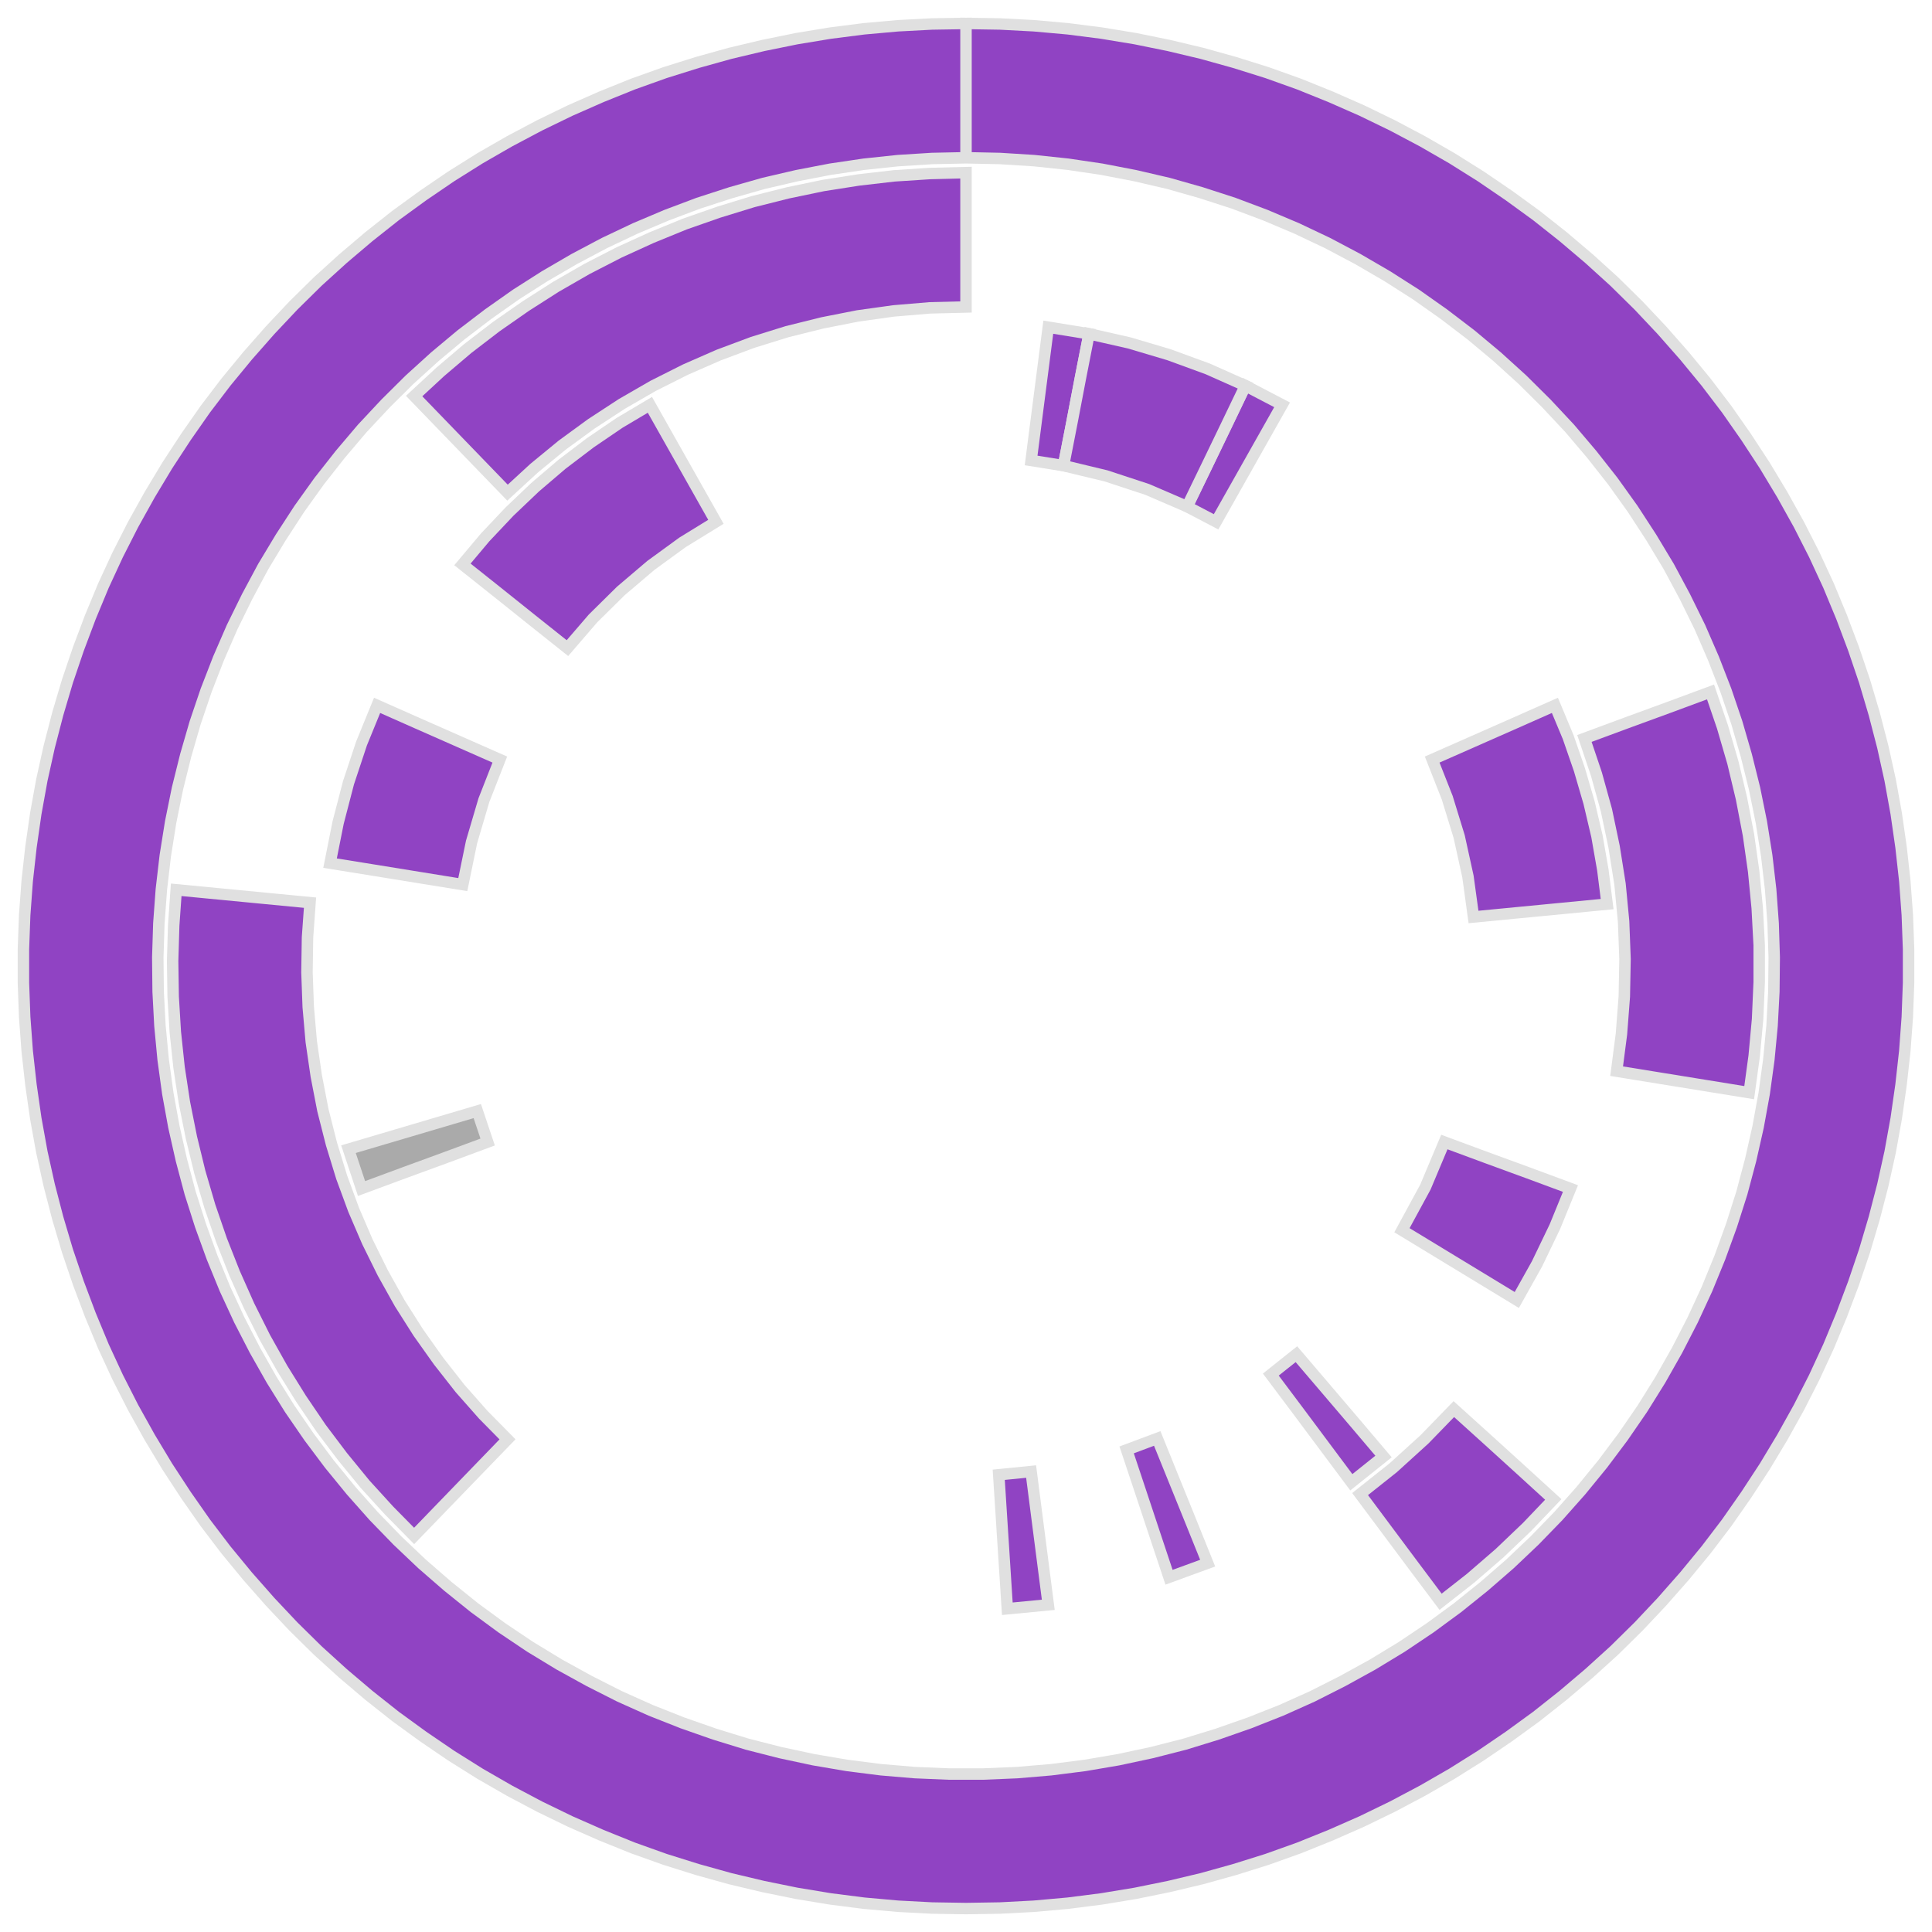
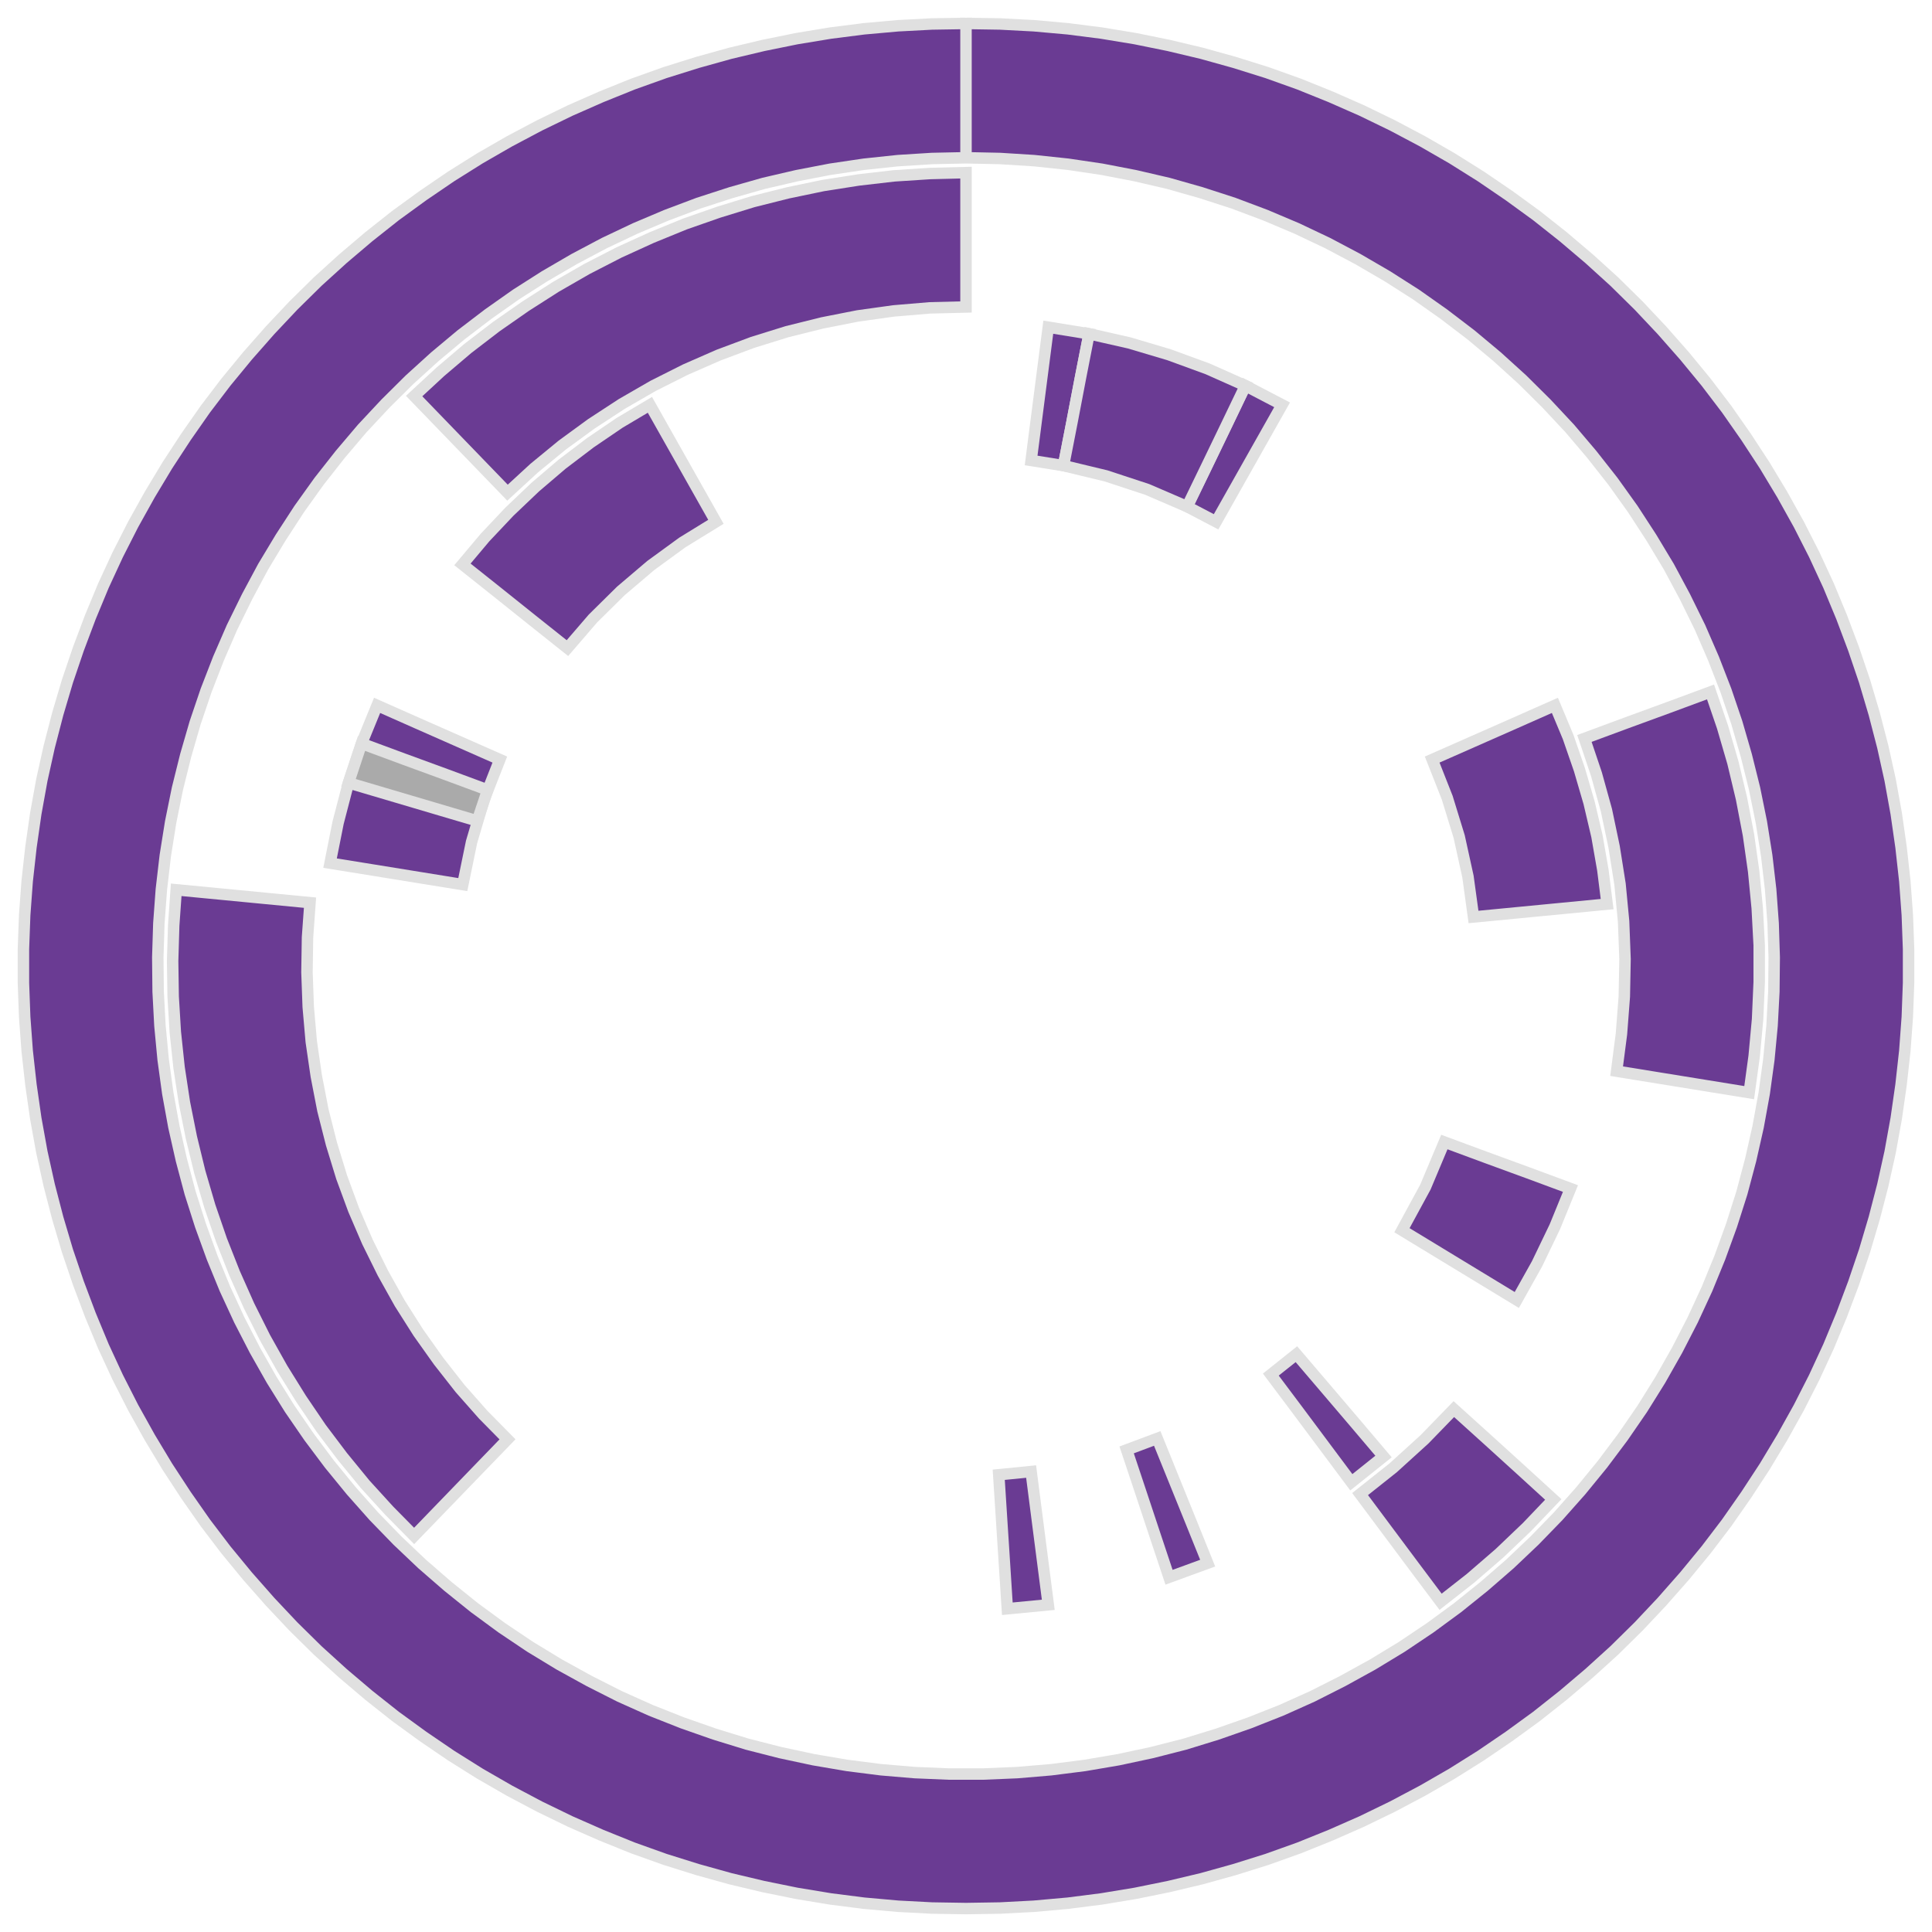
<svg xmlns="http://www.w3.org/2000/svg" class="svglite" width="108.00pt" height="108.00pt" viewBox="0 0 108.00 108.00">
  <defs>
    <style type="text/css">
    .svglite line, .svglite polyline, .svglite polygon, .svglite path, .svglite rect, .svglite circle {
      fill: none;
      stroke: #000000;
      stroke-linecap: round;
      stroke-linejoin: round;
      stroke-miterlimit: 10.00;
    }
    .svglite text {
      white-space: pre;
    }
  </style>
  </defs>
  <rect width="100%" height="100%" style="stroke: none; fill: none;" />
  <defs>
    <clipPath id="cpMC4wMHwxMDguMDB8MC4wMHwxMDguMDA=">
      <rect x="0.00" y="0.00" width="108.00" height="108.00" />
    </clipPath>
  </defs>
  <g clip-path="url(#cpMC4wMHwxMDguMDB8MC4wMHwxMDguMDA=)">
-     <polygon points="54.00,8.82 54.00,6.31 54.00,3.81 54.00,1.31 52.10,1.34 50.20,1.44 48.30,1.61 46.42,1.85 44.54,2.16 42.67,2.54 40.82,2.98 38.99,3.49 37.17,4.06 35.38,4.70 33.62,5.41 31.87,6.18 30.16,7.01 28.48,7.90 26.83,8.85 25.22,9.86 23.65,10.93 22.11,12.05 20.62,13.23 19.17,14.46 17.76,15.74 16.40,17.08 15.10,18.46 13.84,19.89 12.63,21.36 11.48,22.87 10.39,24.43 9.35,26.02 8.37,27.65 7.44,29.32 6.58,31.01 5.78,32.74 5.05,34.50 4.38,36.28 3.77,38.08 3.23,39.90 2.75,41.75 2.34,43.60 2.00,45.48 1.73,47.36 1.52,49.25 1.38,51.15 1.31,53.05 1.31,54.95 1.38,56.85 1.52,58.75 1.73,60.64 2.00,62.52 2.34,64.40 2.75,66.25 3.23,68.10 3.77,69.92 4.38,71.72 5.05,73.50 5.78,75.26 6.58,76.99 7.44,78.68 8.37,80.35 9.35,81.98 10.39,83.57 11.48,85.13 12.63,86.64 13.84,88.11 15.10,89.54 16.40,90.92 17.76,92.26 19.17,93.54 20.62,94.77 22.11,95.95 23.65,97.07 25.22,98.14 26.83,99.15 28.48,100.10 30.16,100.99 31.87,101.82 33.62,102.59 35.38,103.30 37.17,103.94 38.99,104.51 40.82,105.02 42.67,105.46 44.54,105.84 46.42,106.15 48.30,106.39 50.20,106.56 52.10,106.66 54.00,106.69 55.90,106.66 57.80,106.56 59.70,106.39 61.58,106.15 63.46,105.84 65.33,105.46 67.18,105.02 69.01,104.51 70.83,103.94 72.62,103.30 74.38,102.59 76.13,101.82 77.84,100.99 79.52,100.10 81.17,99.15 82.78,98.14 84.35,97.07 85.89,95.95 87.38,94.77 88.83,93.54 90.24,92.26 91.60,90.92 92.90,89.54 94.16,88.11 95.37,86.64 96.52,85.13 97.61,83.57 98.65,81.98 99.63,80.35 100.56,78.68 101.42,76.99 102.22,75.26 102.95,73.50 103.62,71.72 104.23,69.92 104.77,68.10 105.25,66.25 105.66,64.40 106.00,62.52 106.27,60.64 106.48,58.75 106.62,56.85 106.69,54.95 106.69,53.05 106.62,51.15 106.48,49.25 106.27,47.36 106.00,45.48 105.66,43.60 105.25,41.75 104.77,39.90 104.23,38.08 103.62,36.28 102.95,34.50 102.22,32.74 101.42,31.01 100.56,29.32 99.63,27.65 98.65,26.02 97.61,24.43 96.52,22.87 95.37,21.36 94.16,19.89 92.90,18.46 91.60,17.08 90.24,15.74 88.83,14.46 87.38,13.23 85.89,12.05 84.35,10.93 82.78,9.86 81.17,8.85 79.52,7.90 77.84,7.01 76.13,6.18 74.38,5.41 72.62,4.70 70.83,4.06 69.01,3.49 67.18,2.98 65.33,2.54 63.46,2.16 61.58,1.85 59.70,1.61 57.80,1.44 55.90,1.34 54.00,1.31 54.00,3.81 54.00,6.31 54.00,8.82 55.90,8.86 57.81,8.98 59.70,9.18 61.59,9.46 63.46,9.82 65.31,10.25 67.14,10.77 68.96,11.36 70.74,12.03 72.49,12.77 74.22,13.59 75.90,14.48 77.55,15.44 79.15,16.46 80.71,17.56 82.23,18.72 83.69,19.94 85.10,21.22 86.45,22.56 87.75,23.95 88.98,25.40 90.16,26.90 91.27,28.45 92.31,30.05 93.29,31.68 94.19,33.36 95.03,35.07 95.79,36.82 96.48,38.60 97.09,40.40 97.62,42.23 98.08,44.08 98.46,45.95 98.76,47.83 98.98,49.72 99.12,51.62 99.18,53.52 99.16,55.43 99.06,57.33 98.88,59.23 98.62,61.12 98.28,62.99 97.86,64.85 97.37,66.69 96.79,68.51 96.14,70.30 95.42,72.06 94.62,73.79 93.75,75.48 92.81,77.14 91.80,78.76 90.72,80.33 89.58,81.85 88.37,83.33 87.11,84.75 85.78,86.12 84.40,87.43 82.96,88.68 81.48,89.87 79.94,91.00 78.36,92.06 76.73,93.05 75.06,93.97 73.36,94.83 71.62,95.61 69.85,96.31 68.05,96.94 66.23,97.50 64.39,97.97 62.52,98.37 60.64,98.69 58.75,98.93 56.86,99.09 54.95,99.17 53.05,99.17 51.14,99.09 49.25,98.93 47.36,98.69 45.48,98.37 43.61,97.97 41.77,97.50 39.95,96.94 38.15,96.31 36.38,95.61 34.64,94.83 32.94,93.97 31.27,93.05 29.64,92.06 28.06,91.00 26.52,89.87 25.04,88.68 23.60,87.43 22.22,86.12 20.89,84.75 19.63,83.33 18.42,81.85 17.28,80.33 16.20,78.76 15.19,77.14 14.25,75.48 13.38,73.79 12.58,72.06 11.86,70.30 11.21,68.51 10.63,66.69 10.14,64.85 9.72,62.99 9.38,61.12 9.12,59.23 8.94,57.33 8.84,55.43 8.82,53.52 8.88,51.62 9.02,49.72 9.24,47.83 9.54,45.95 9.92,44.08 10.38,42.23 10.91,40.40 11.52,38.60 12.21,36.82 12.97,35.07 13.81,33.36 14.71,31.68 15.69,30.05 16.73,28.45 17.84,26.90 19.02,25.40 20.25,23.95 21.55,22.56 22.90,21.22 24.31,19.94 25.77,18.72 27.29,17.56 28.85,16.46 30.45,15.44 32.10,14.48 33.78,13.59 35.51,12.77 37.26,12.03 39.04,11.36 40.86,10.77 42.69,10.25 44.54,9.82 46.41,9.46 48.30,9.18 50.19,8.98 52.10,8.86 54.00,8.82 " style="stroke-width: 0.64; stroke: #E0E0E0; stroke-linecap: butt; stroke-linejoin: miter; fill: #9043C3;" />
-     <polygon points="90.37,59.88 92.84,60.28 95.31,60.68 97.78,61.08 98.06,59.03 98.25,56.97 98.34,54.90 98.34,52.84 98.23,50.77 98.03,48.71 97.74,46.67 97.35,44.64 96.87,42.63 96.29,40.64 95.62,38.68 93.27,39.55 90.92,40.41 88.57,41.28 89.24,43.27 89.80,45.29 90.23,47.34 90.56,49.42 90.76,51.51 90.84,53.61 90.80,55.71 90.64,57.80 90.37,59.88 " style="stroke-width: 0.64; stroke: #E0E0E0; stroke-linecap: butt; stroke-linejoin: miter; fill: #9043C3;" />
-     <polygon points="76.03,83.52 77.53,85.53 79.03,87.54 80.53,89.54 82.20,88.23 83.82,86.83 85.36,85.36 86.83,83.82 84.98,82.13 83.13,80.45 81.27,78.77 79.63,80.46 77.88,82.05 76.03,83.52 " style="stroke-width: 0.64; stroke: #E0E0E0; stroke-linecap: butt; stroke-linejoin: miter; fill: #9043C3;" />
-     <polygon points="17.33,50.46 14.84,50.22 12.35,49.98 9.85,49.74 9.71,51.73 9.65,53.72 9.68,55.71 9.80,57.69 10.01,59.67 10.31,61.64 10.70,63.59 11.17,65.52 11.73,67.43 12.38,69.32 13.11,71.17 13.92,72.99 14.81,74.77 15.78,76.50 16.83,78.19 17.95,79.84 19.15,81.43 20.41,82.97 21.75,84.44 23.15,85.86 24.89,84.06 26.63,82.26 28.37,80.46 27.01,79.08 25.72,77.62 24.52,76.09 23.39,74.50 22.35,72.86 21.40,71.16 20.54,69.42 19.77,67.63 19.10,65.81 18.53,63.95 18.05,62.06 17.68,60.15 17.40,58.23 17.23,56.29 17.16,54.35 17.19,52.40 17.33,50.46 " style="stroke-width: 0.64; stroke: #E0E0E0; stroke-linecap: butt; stroke-linejoin: miter; fill: #9043C3;" />
-     <polygon points="54.00,17.16 54.00,14.66 54.00,12.15 54.00,9.65 51.99,9.70 49.99,9.83 48.00,10.06 46.02,10.37 44.05,10.78 42.10,11.27 40.18,11.86 38.29,12.52 36.43,13.28 34.61,14.11 32.82,15.03 31.08,16.03 29.39,17.11 27.74,18.26 26.15,19.48 24.62,20.78 23.15,22.14 24.89,23.94 26.63,25.74 28.37,27.54 29.86,26.17 31.43,24.88 33.06,23.69 34.76,22.58 36.51,21.57 38.32,20.66 40.17,19.85 42.07,19.14 44.00,18.54 45.97,18.05 47.95,17.66 49.96,17.38 51.98,17.21 54.00,17.16 " style="stroke-width: 0.64; stroke: #E0E0E0; stroke-linecap: butt; stroke-linejoin: miter; fill: #9043C3;" />
-     <polygon points="59.45,26.03 59.93,23.57 60.40,21.11 60.88,18.66 58.60,18.29 58.28,20.77 57.96,23.25 57.64,25.74 59.45,26.03 " style="stroke-width: 0.64; stroke: #E0E0E0; stroke-linecap: butt; stroke-linejoin: miter; fill: #9043C3;" />
-     <polygon points="67.98,29.17 69.21,26.99 70.44,24.81 71.67,22.63 69.62,21.56 68.54,23.81 67.45,26.07 66.36,28.32 67.98,29.17 " style="stroke-width: 0.64; stroke: #E0E0E0; stroke-linecap: butt; stroke-linejoin: miter; fill: #9043C3;" />
-     <polygon points="82.37,51.26 84.86,51.02 87.35,50.78 89.84,50.54 89.60,48.63 89.27,46.74 88.83,44.87 88.29,43.02 87.66,41.20 86.92,39.43 84.64,40.44 82.35,41.45 80.06,42.46 80.90,44.59 81.57,46.77 82.06,49.00 82.37,51.26 " style="stroke-width: 0.64; stroke: #E0E0E0; stroke-linecap: butt; stroke-linejoin: miter; fill: #9043C3;" />
-     <polygon points="78.37,68.77 80.51,70.07 82.65,71.37 84.79,72.67 85.92,70.65 86.92,68.57 87.79,66.44 85.44,65.57 83.09,64.71 80.74,63.84 79.68,66.36 78.37,68.77 " style="stroke-width: 0.64; stroke: #E0E0E0; stroke-linecap: butt; stroke-linejoin: miter; fill: #9043C3;" />
-     <polygon points="71.04,76.84 72.54,78.84 74.04,80.85 75.54,82.86 77.34,81.42 75.72,79.51 74.10,77.61 72.47,75.70 71.04,76.84 " style="stroke-width: 0.64; stroke: #E0E0E0; stroke-linecap: butt; stroke-linejoin: miter; fill: #9043C3;" />
-     <polygon points="62.98,81.05 63.77,83.42 64.56,85.80 65.35,88.17 67.51,87.38 66.57,85.05 65.63,82.73 64.69,80.41 62.98,81.05 " style="stroke-width: 0.64; stroke: #E0E0E0; stroke-linecap: butt; stroke-linejoin: miter; fill: #9043C3;" />
-     <polygon points="55.83,82.44 55.99,84.94 56.15,87.43 56.31,89.93 58.60,89.71 58.28,87.23 57.96,84.75 57.64,82.26 55.83,82.44 " style="stroke-width: 0.64; stroke: #E0E0E0; stroke-linecap: butt; stroke-linejoin: miter; fill: #9043C3;" />
-     <polygon points="27.94,42.46 25.65,41.45 23.36,40.44 21.08,39.43 20.21,41.56 19.48,43.76 18.90,45.99 18.45,48.25 20.93,48.65 23.40,49.05 25.87,49.45 26.36,47.07 27.05,44.73 27.94,42.46 " style="stroke-width: 0.64; stroke: #E0E0E0; stroke-linecap: butt; stroke-linejoin: miter; fill: #9043C3;" />
-     <polygon points="40.02,29.17 38.79,26.99 37.56,24.81 36.33,22.63 34.63,23.64 33.00,24.75 31.42,25.95 29.92,27.23 28.48,28.60 27.12,30.04 25.85,31.55 27.81,33.11 29.76,34.67 31.72,36.23 33.15,34.57 34.71,33.03 36.38,31.61 38.15,30.32 40.02,29.17 " style="stroke-width: 0.64; stroke: #E0E0E0; stroke-linecap: butt; stroke-linejoin: miter; fill: #9043C3;" />
-     <polygon points="66.36,28.32 67.45,26.07 68.54,23.81 69.62,21.56 67.51,20.62 65.35,19.83 63.13,19.17 60.88,18.66 60.40,21.11 59.93,23.57 59.45,26.03 61.82,26.60 64.13,27.36 66.36,28.32 " style="stroke-width: 0.64; stroke: #E0E0E0; stroke-linecap: butt; stroke-linejoin: miter; fill: #9043C3;" />
-     <polygon points="26.68,62.11 24.28,62.82 21.88,63.53 19.48,64.24 20.21,66.44 22.56,65.57 24.91,64.71 27.26,63.84 26.68,62.11 " style="stroke-width: 0.64; stroke: #E0E0E0; stroke-linecap: butt; stroke-linejoin: miter; fill: #AAAAAA;" />
+     <polygon points="54.00,8.82 54.00,6.31 54.00,3.81 54.00,1.31 52.10,1.34 50.20,1.44 48.30,1.61 46.42,1.85 44.54,2.16 42.67,2.54 40.82,2.98 38.99,3.49 37.17,4.06 35.38,4.70 33.62,5.41 31.87,6.18 30.16,7.01 28.48,7.90 26.83,8.85 25.22,9.86 23.65,10.93 22.11,12.05 20.62,13.23 19.17,14.46 17.76,15.74 16.40,17.08 15.10,18.46 13.84,19.89 12.63,21.36 11.48,22.87 10.39,24.43 9.35,26.02 8.37,27.65 7.44,29.32 6.58,31.01 5.78,32.74 5.05,34.50 4.38,36.28 3.77,38.08 3.23,39.90 2.75,41.75 2.34,43.60 2.00,45.48 1.73,47.36 1.52,49.25 1.38,51.15 1.31,53.05 1.31,54.95 1.38,56.85 1.52,58.75 1.73,60.64 2.00,62.52 2.34,64.40 2.75,66.25 3.23,68.10 3.77,69.92 4.38,71.72 5.05,73.50 5.78,75.26 6.58,76.99 7.44,78.68 8.37,80.35 9.35,81.98 10.39,83.57 11.48,85.13 12.63,86.64 13.84,88.11 15.10,89.54 16.40,90.92 17.76,92.26 19.17,93.54 20.62,94.77 22.11,95.95 23.65,97.07 25.22,98.14 26.83,99.15 28.48,100.10 30.16,100.99 31.87,101.82 33.62,102.59 35.38,103.30 37.17,103.94 38.99,104.51 40.82,105.02 42.67,105.46 44.54,105.84 46.42,106.15 48.30,106.39 50.20,106.56 52.10,106.66 54.00,106.69 55.90,106.66 57.80,106.56 59.70,106.39 61.58,106.15 63.46,105.84 65.33,105.46 67.18,105.02 69.01,104.51 70.83,103.94 72.62,103.30 74.38,102.59 76.13,101.82 77.84,100.99 79.52,100.10 81.17,99.15 82.78,98.14 84.35,97.07 85.89,95.95 87.38,94.77 88.83,93.54 90.24,92.26 91.60,90.92 92.90,89.54 94.16,88.11 95.37,86.64 96.52,85.13 97.61,83.57 98.65,81.98 99.63,80.35 100.56,78.68 101.42,76.99 102.22,75.26 102.95,73.50 103.62,71.72 104.23,69.92 104.77,68.10 105.25,66.25 105.66,64.40 106.00,62.52 106.27,60.64 106.48,58.75 106.62,56.85 106.69,54.95 106.69,53.05 106.62,51.15 106.48,49.25 106.27,47.36 106.00,45.48 105.66,43.60 105.25,41.75 104.77,39.90 104.23,38.08 103.62,36.28 102.95,34.50 102.22,32.74 101.42,31.01 100.56,29.32 99.63,27.65 98.65,26.02 97.61,24.43 96.52,22.87 95.37,21.36 94.16,19.89 92.90,18.46 91.60,17.08 90.24,15.74 88.83,14.46 87.38,13.23 85.89,12.05 84.35,10.93 82.78,9.86 81.17,8.85 79.52,7.90 77.84,7.01 76.13,6.18 74.38,5.41 72.62,4.70 70.83,4.06 69.01,3.49 67.18,2.98 65.33,2.54 63.46,2.16 61.58,1.85 59.70,1.61 57.80,1.44 55.90,1.34 54.00,1.31 54.00,3.81 54.00,6.31 54.00,8.82 55.90,8.86 57.81,8.98 59.70,9.18 61.59,9.46 63.46,9.82 65.31,10.25 67.14,10.77 68.96,11.36 70.74,12.03 72.49,12.77 74.22,13.59 75.90,14.48 77.55,15.44 79.15,16.46 80.71,17.56 82.23,18.72 83.69,19.94 85.10,21.22 86.45,22.56 87.75,23.95 88.98,25.40 90.16,26.90 91.27,28.45 92.31,30.05 93.29,31.68 94.19,33.36 95.03,35.07 95.79,36.82 96.48,38.60 97.09,40.40 97.62,42.23 98.08,44.08 98.46,45.95 98.76,47.83 98.98,49.72 99.12,51.62 99.18,53.52 99.16,55.43 99.06,57.33 98.88,59.23 98.62,61.12 98.28,62.99 97.86,64.85 97.37,66.69 96.79,68.51 96.14,70.30 95.42,72.06 94.62,73.79 93.75,75.48 92.81,77.14 91.80,78.76 90.72,80.33 89.58,81.85 88.37,83.33 87.11,84.75 85.78,86.12 84.40,87.43 82.96,88.68 81.48,89.87 79.94,91.00 78.36,92.06 76.73,93.05 75.06,93.97 73.36,94.83 71.62,95.61 69.85,96.31 68.05,96.94 66.23,97.50 64.39,97.97 62.52,98.37 60.64,98.69 58.75,98.93 56.86,99.09 54.95,99.17 53.05,99.17 51.14,99.09 49.25,98.93 47.36,98.69 45.48,98.37 43.61,97.97 41.77,97.50 39.95,96.94 38.15,96.31 36.38,95.61 34.64,94.83 32.94,93.97 31.27,93.05 29.64,92.06 28.06,91.00 26.52,89.87 25.04,88.68 23.60,87.43 22.22,86.12 20.89,84.75 19.63,83.33 18.42,81.85 17.28,80.33 16.20,78.76 15.19,77.14 14.25,75.48 13.38,73.79 12.58,72.06 11.86,70.30 11.21,68.51 10.63,66.69 10.14,64.85 9.72,62.99 9.38,61.12 9.12,59.23 8.94,57.33 8.84,55.43 8.82,53.52 8.88,51.62 9.02,49.72 9.24,47.83 9.54,45.95 9.92,44.08 10.38,42.23 10.91,40.40 11.52,38.60 12.21,36.82 12.97,35.07 13.81,33.36 14.71,31.68 15.69,30.05 16.73,28.45 17.84,26.90 19.02,25.40 20.25,23.95 21.55,22.56 22.90,21.22 24.31,19.94 25.77,18.72 27.29,17.56 28.85,16.46 30.45,15.44 32.10,14.48 33.78,13.59 35.51,12.77 37.26,12.03 39.04,11.36 40.86,10.77 42.69,10.25 44.54,9.82 46.41,9.46 48.30,9.18 50.19,8.98 52.10,8.86 54.00,8.82 " style="stroke-width: 0.64; stroke: #E0E0E0; stroke-linecap: butt; stroke-linejoin: miter; fill: #6A3B93;" />
+     <polygon points="90.37,59.88 92.84,60.28 95.31,60.68 97.78,61.08 98.06,59.03 98.25,56.97 98.34,54.90 98.34,52.84 98.23,50.77 98.03,48.71 97.74,46.67 97.35,44.64 96.87,42.63 96.29,40.64 95.62,38.68 93.27,39.55 90.92,40.41 88.57,41.28 89.24,43.27 89.80,45.29 90.23,47.34 90.56,49.42 90.76,51.51 90.84,53.61 90.80,55.71 90.64,57.80 90.37,59.88 " style="stroke-width: 0.64; stroke: #E0E0E0; stroke-linecap: butt; stroke-linejoin: miter; fill: #6A3B93;" />
+     <polygon points="76.03,83.52 77.53,85.53 79.03,87.54 80.53,89.54 82.20,88.23 83.82,86.83 85.36,85.36 86.83,83.82 84.98,82.13 83.13,80.45 81.27,78.77 79.63,80.46 77.88,82.05 76.03,83.52 " style="stroke-width: 0.64; stroke: #E0E0E0; stroke-linecap: butt; stroke-linejoin: miter; fill: #6A3B93;" />
+     <polygon points="17.33,50.46 14.84,50.22 12.35,49.98 9.85,49.74 9.71,51.73 9.65,53.72 9.68,55.71 9.80,57.69 10.01,59.67 10.31,61.64 10.70,63.59 11.17,65.52 11.73,67.43 12.38,69.32 13.11,71.17 13.92,72.99 14.81,74.77 15.78,76.50 16.83,78.19 17.95,79.84 19.15,81.43 20.41,82.97 21.75,84.44 23.15,85.86 24.89,84.06 26.63,82.26 28.37,80.46 27.01,79.08 25.72,77.62 24.52,76.09 23.39,74.50 22.35,72.86 21.40,71.16 20.54,69.42 19.77,67.63 19.10,65.81 18.53,63.95 18.05,62.06 17.68,60.15 17.40,58.23 17.23,56.29 17.16,54.35 17.19,52.40 17.33,50.46 " style="stroke-width: 0.64; stroke: #E0E0E0; stroke-linecap: butt; stroke-linejoin: miter; fill: #6A3B93;" />
+     <polygon points="54.00,17.16 54.00,14.66 54.00,12.15 54.00,9.65 51.99,9.70 49.99,9.83 48.00,10.06 46.02,10.37 44.05,10.78 42.10,11.27 40.18,11.86 38.29,12.52 36.43,13.28 34.61,14.11 32.82,15.03 31.08,16.03 29.39,17.11 27.74,18.26 26.15,19.48 24.62,20.78 23.15,22.14 24.89,23.94 26.63,25.74 28.37,27.54 29.86,26.17 31.43,24.88 33.06,23.69 34.76,22.58 36.51,21.57 38.32,20.66 40.17,19.85 42.07,19.14 44.00,18.54 45.97,18.05 47.95,17.66 49.96,17.38 51.98,17.21 54.00,17.16 " style="stroke-width: 0.64; stroke: #E0E0E0; stroke-linecap: butt; stroke-linejoin: miter; fill: #6A3B93;" />
+     <polygon points="59.45,26.03 59.93,23.57 60.40,21.11 60.88,18.66 58.60,18.29 58.28,20.77 57.96,23.25 57.64,25.74 59.45,26.03 " style="stroke-width: 0.64; stroke: #E0E0E0; stroke-linecap: butt; stroke-linejoin: miter; fill: #6A3B93;" />
+     <polygon points="67.98,29.17 69.21,26.99 70.44,24.81 71.67,22.63 69.62,21.56 68.54,23.81 67.45,26.07 66.36,28.32 67.98,29.17 " style="stroke-width: 0.64; stroke: #E0E0E0; stroke-linecap: butt; stroke-linejoin: miter; fill: #6A3B93;" />
+     <polygon points="82.37,51.26 84.86,51.02 87.35,50.78 89.84,50.54 89.60,48.63 89.27,46.74 88.83,44.87 88.29,43.02 87.66,41.20 86.92,39.43 84.64,40.44 82.35,41.45 80.06,42.46 80.90,44.59 81.57,46.77 82.06,49.00 82.37,51.26 " style="stroke-width: 0.64; stroke: #E0E0E0; stroke-linecap: butt; stroke-linejoin: miter; fill: #6A3B93;" />
+     <polygon points="78.37,68.77 80.51,70.07 82.65,71.37 84.79,72.67 85.92,70.65 86.92,68.57 87.79,66.44 85.44,65.57 83.09,64.71 80.74,63.84 79.68,66.36 78.37,68.77 " style="stroke-width: 0.64; stroke: #E0E0E0; stroke-linecap: butt; stroke-linejoin: miter; fill: #6A3B93;" />
+     <polygon points="71.04,76.84 72.54,78.84 74.04,80.85 75.54,82.86 77.34,81.42 75.72,79.51 74.10,77.61 72.47,75.70 71.04,76.84 " style="stroke-width: 0.64; stroke: #E0E0E0; stroke-linecap: butt; stroke-linejoin: miter; fill: #6A3B93;" />
+     <polygon points="62.98,81.05 63.77,83.42 64.56,85.80 65.35,88.17 67.51,87.38 66.57,85.05 65.63,82.73 64.69,80.41 62.98,81.05 " style="stroke-width: 0.64; stroke: #E0E0E0; stroke-linecap: butt; stroke-linejoin: miter; fill: #6A3B93;" />
+     <polygon points="55.83,82.44 55.99,84.94 56.15,87.43 56.31,89.93 58.60,89.71 58.28,87.23 57.96,84.75 57.64,82.26 55.83,82.44 " style="stroke-width: 0.64; stroke: #E0E0E0; stroke-linecap: butt; stroke-linejoin: miter; fill: #6A3B93;" />
+     <polygon points="27.94,42.46 25.65,41.45 23.36,40.44 21.08,39.43 20.21,41.56 19.48,43.76 18.90,45.99 18.45,48.25 20.93,48.65 23.40,49.05 25.87,49.45 26.36,47.07 27.05,44.73 27.94,42.46 " style="stroke-width: 0.64; stroke: #E0E0E0; stroke-linecap: butt; stroke-linejoin: miter; fill: #6A3B93;" />
+     <polygon points="40.02,29.17 38.79,26.99 37.56,24.81 36.33,22.63 34.63,23.64 33.00,24.75 31.42,25.95 29.92,27.23 28.48,28.60 27.12,30.04 25.85,31.55 27.81,33.11 29.76,34.67 31.72,36.23 33.15,34.57 34.71,33.03 36.38,31.61 38.15,30.32 40.02,29.17 " style="stroke-width: 0.64; stroke: #E0E0E0; stroke-linecap: butt; stroke-linejoin: miter; fill: #6A3B93;" />
+     <polygon points="66.36,28.32 67.45,26.07 68.54,23.81 69.62,21.56 67.51,20.62 65.35,19.83 63.13,19.17 60.88,18.66 60.40,21.11 59.93,23.57 59.45,26.03 61.82,26.60 64.13,27.36 66.36,28.32 " style="stroke-width: 0.64; stroke: #E0E0E0; stroke-linecap: butt; stroke-linejoin: miter; fill: #6A3B93;" />
+     <polygon points="27.26,44.16 24.91,43.29 22.56,42.43 20.21,41.56 19.48,43.76 21.88,44.47 24.28,45.18 26.68,45.89 27.26,44.16 " style="stroke-width: 0.64; stroke: #E0E0E0; stroke-linecap: butt; stroke-linejoin: miter; fill: #AAAAAA;" />
  </g>
</svg>
